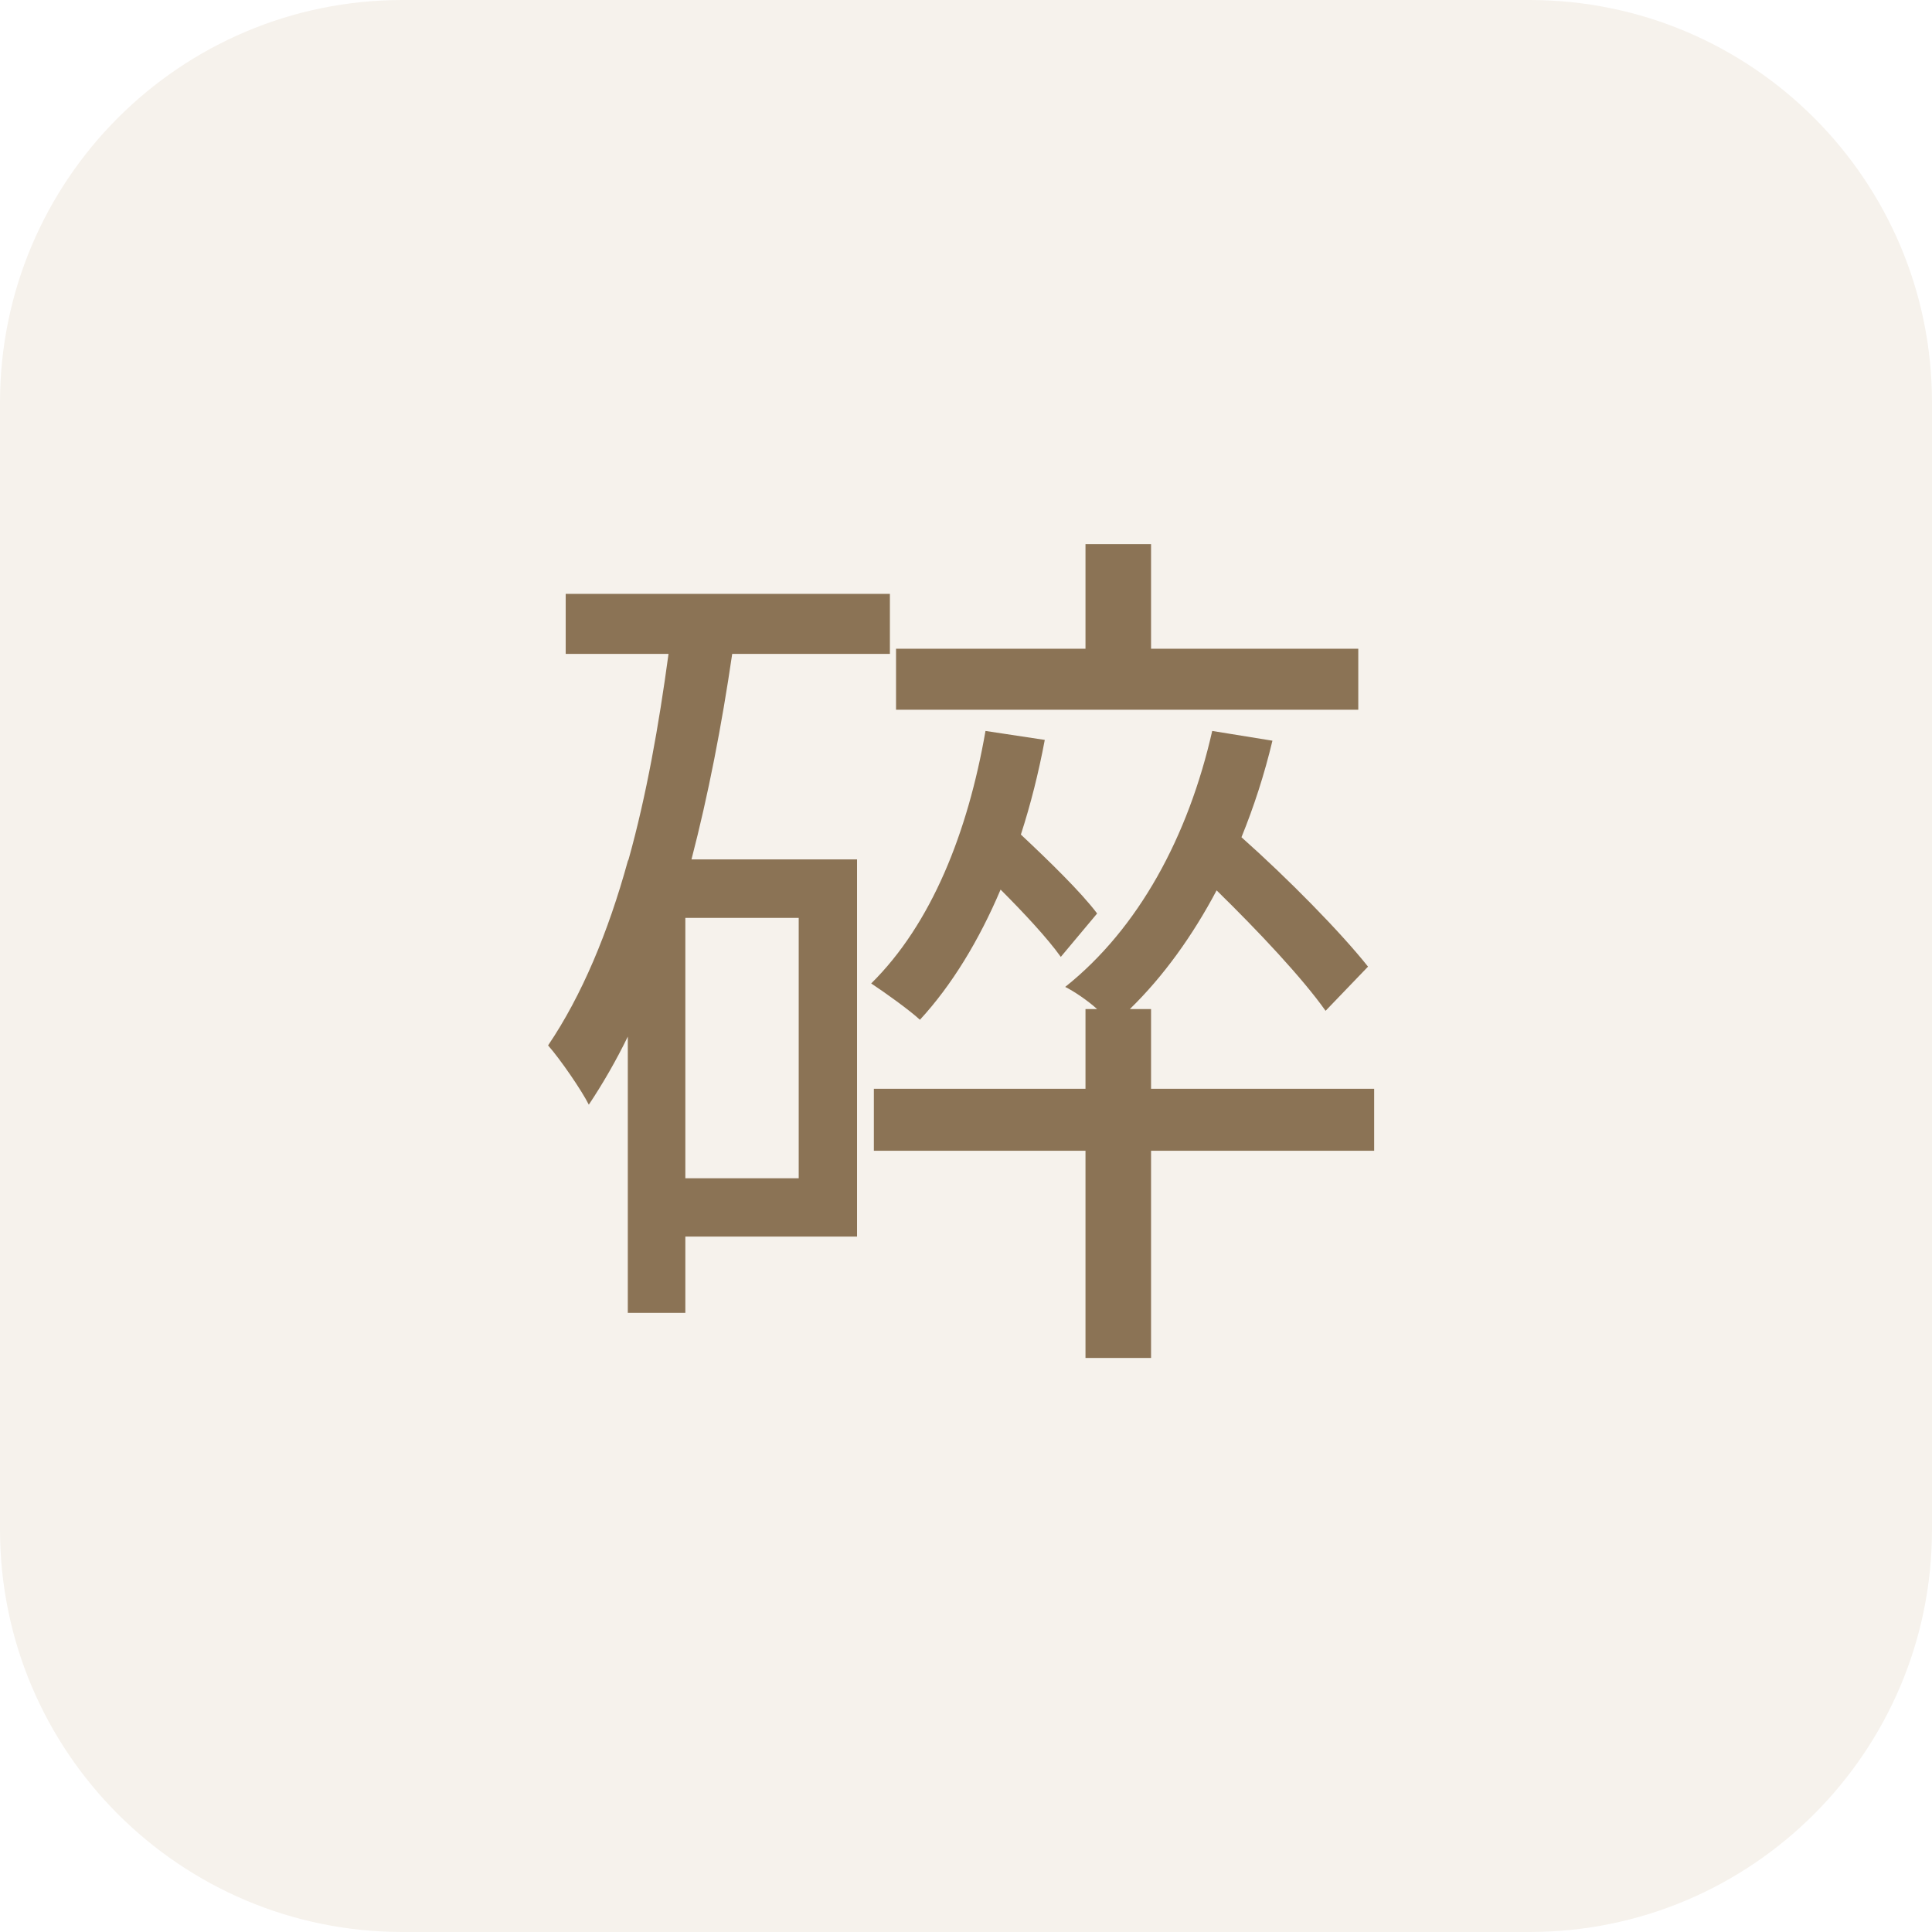
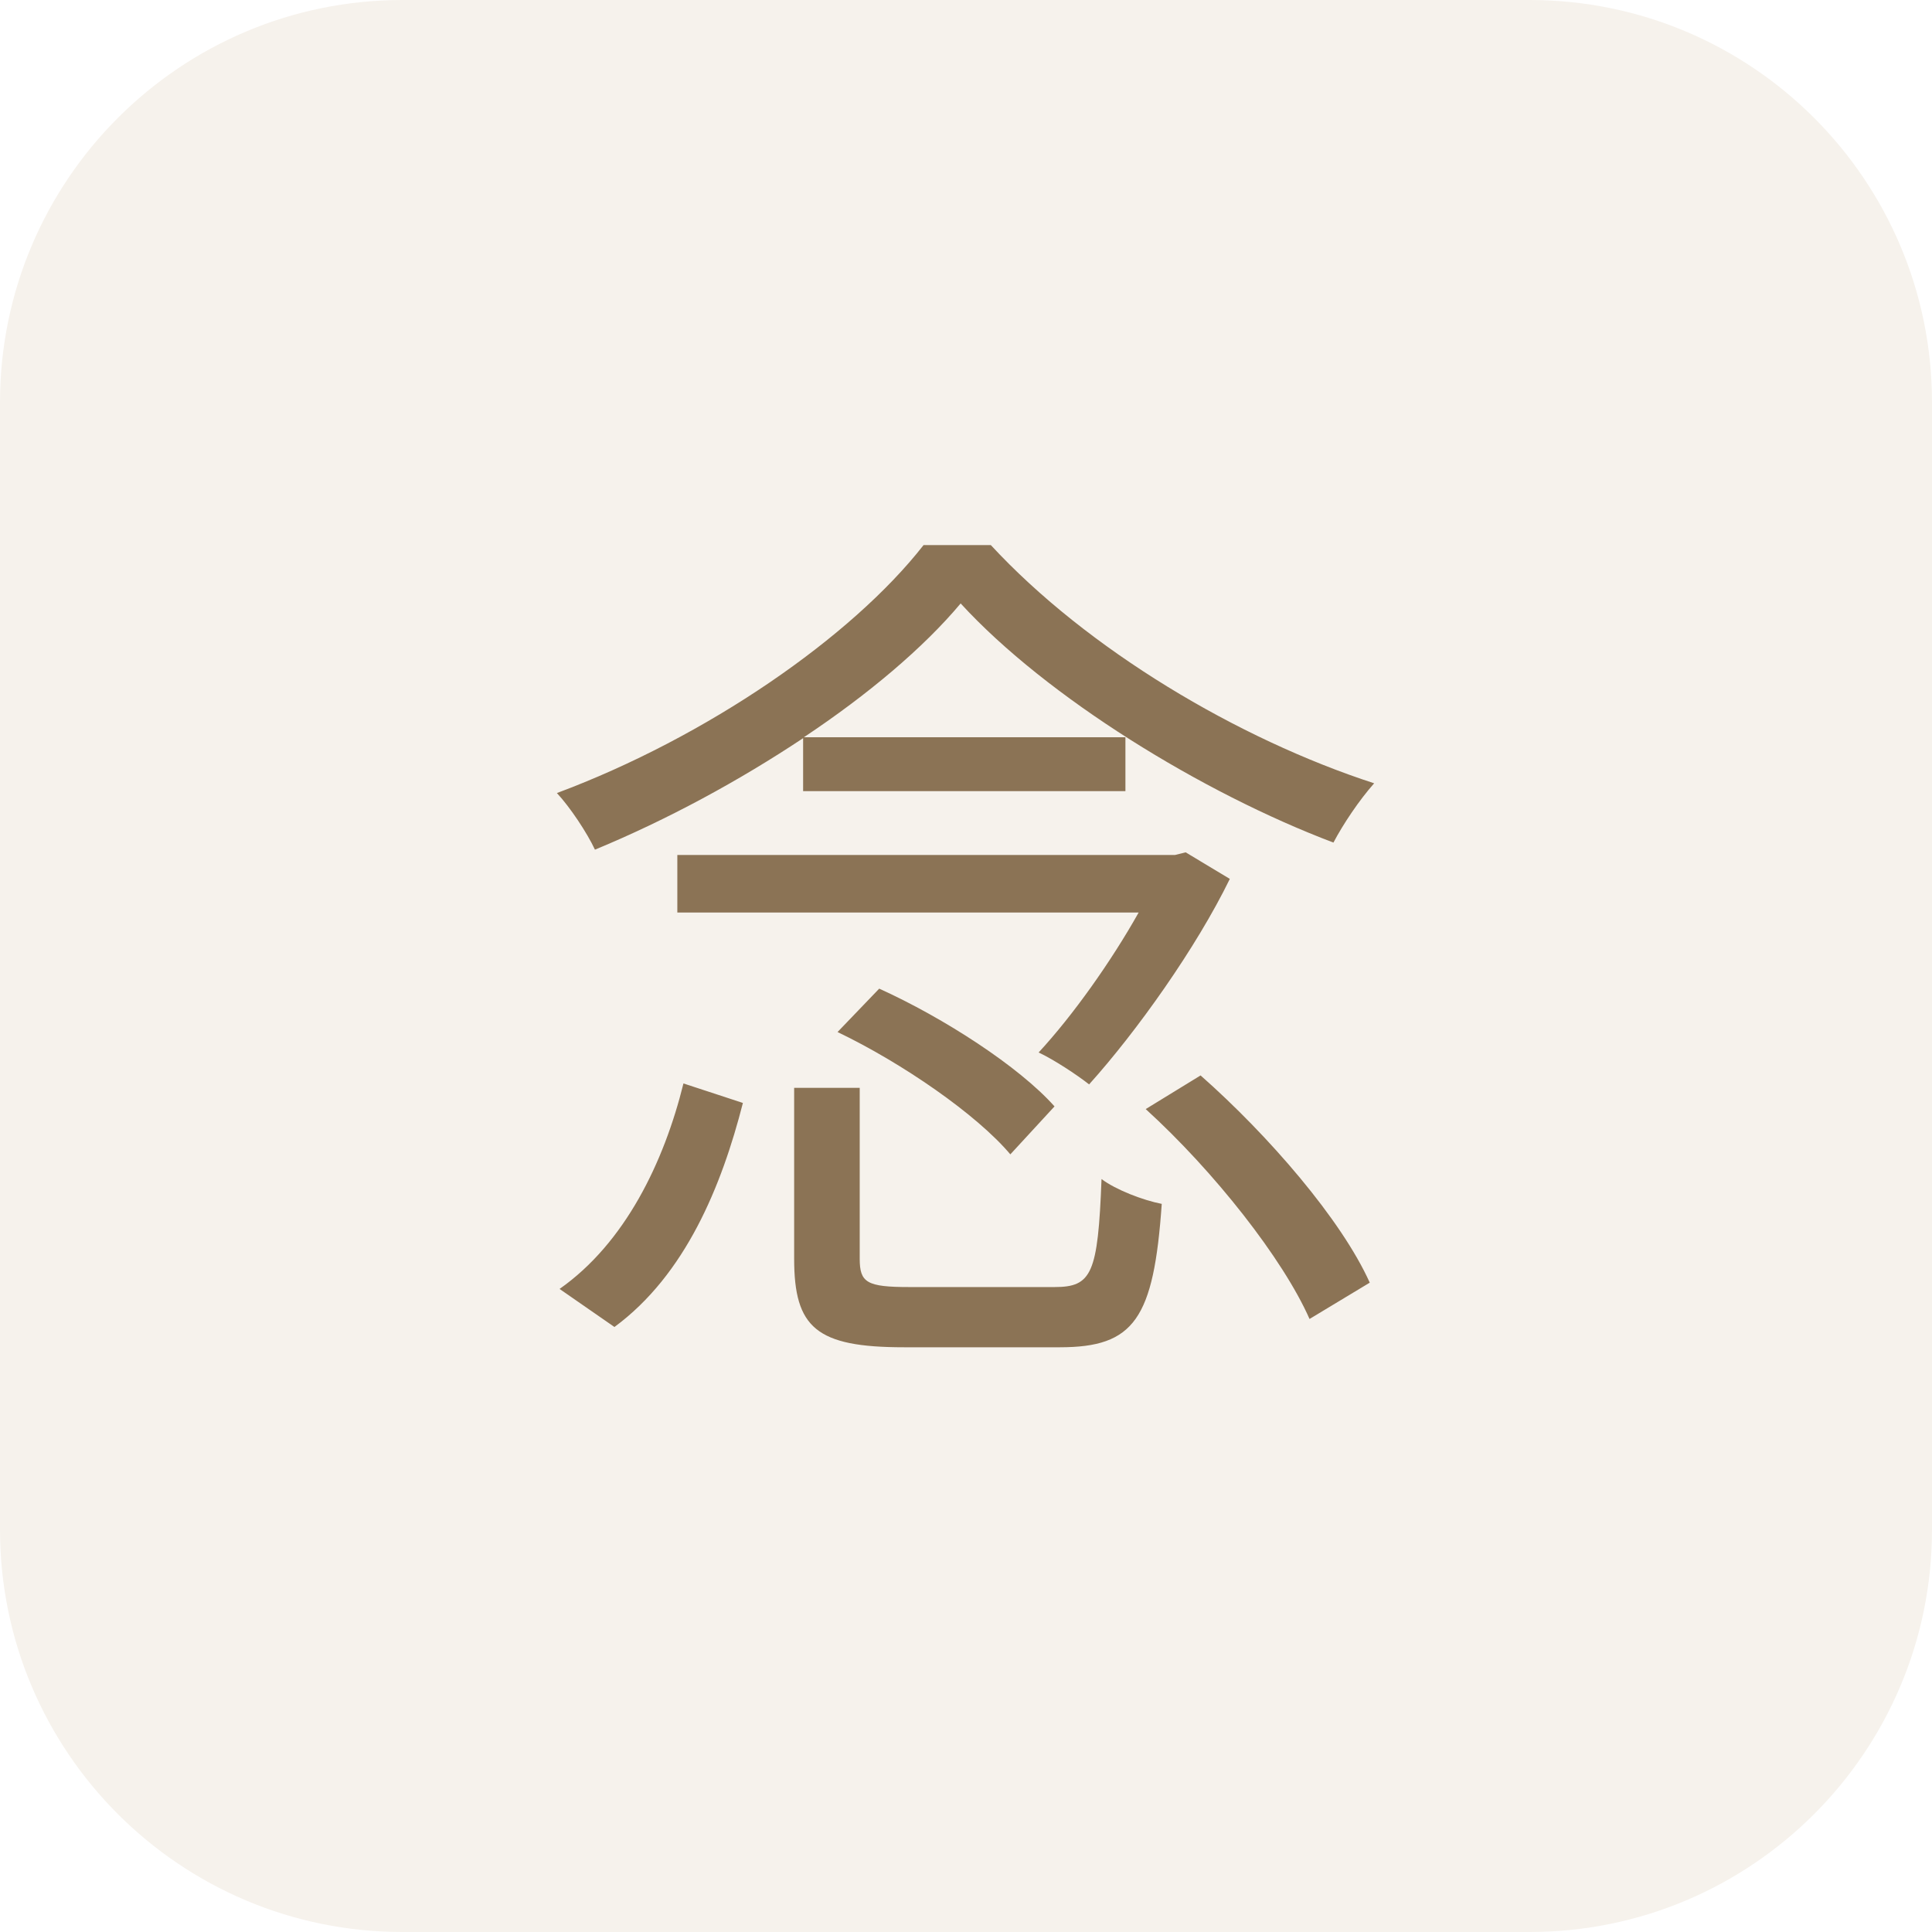
<svg xmlns="http://www.w3.org/2000/svg" viewBox="0 0 192 192">
  <rect width="192" height="192" rx="40" fill="#f6f2ec" />
-   <text x="96" y="128" font-size="88" text-anchor="middle" font-family="'Noto Serif SC', 'Songti SC', serif" fill="#8b7355">碎</text>
+   <text x="96" y="128" font-size="88" text-anchor="middle" font-family="'Noto Serif SC', 'Songti SC', serif" fill="#8b7355">念</text>
</svg>
